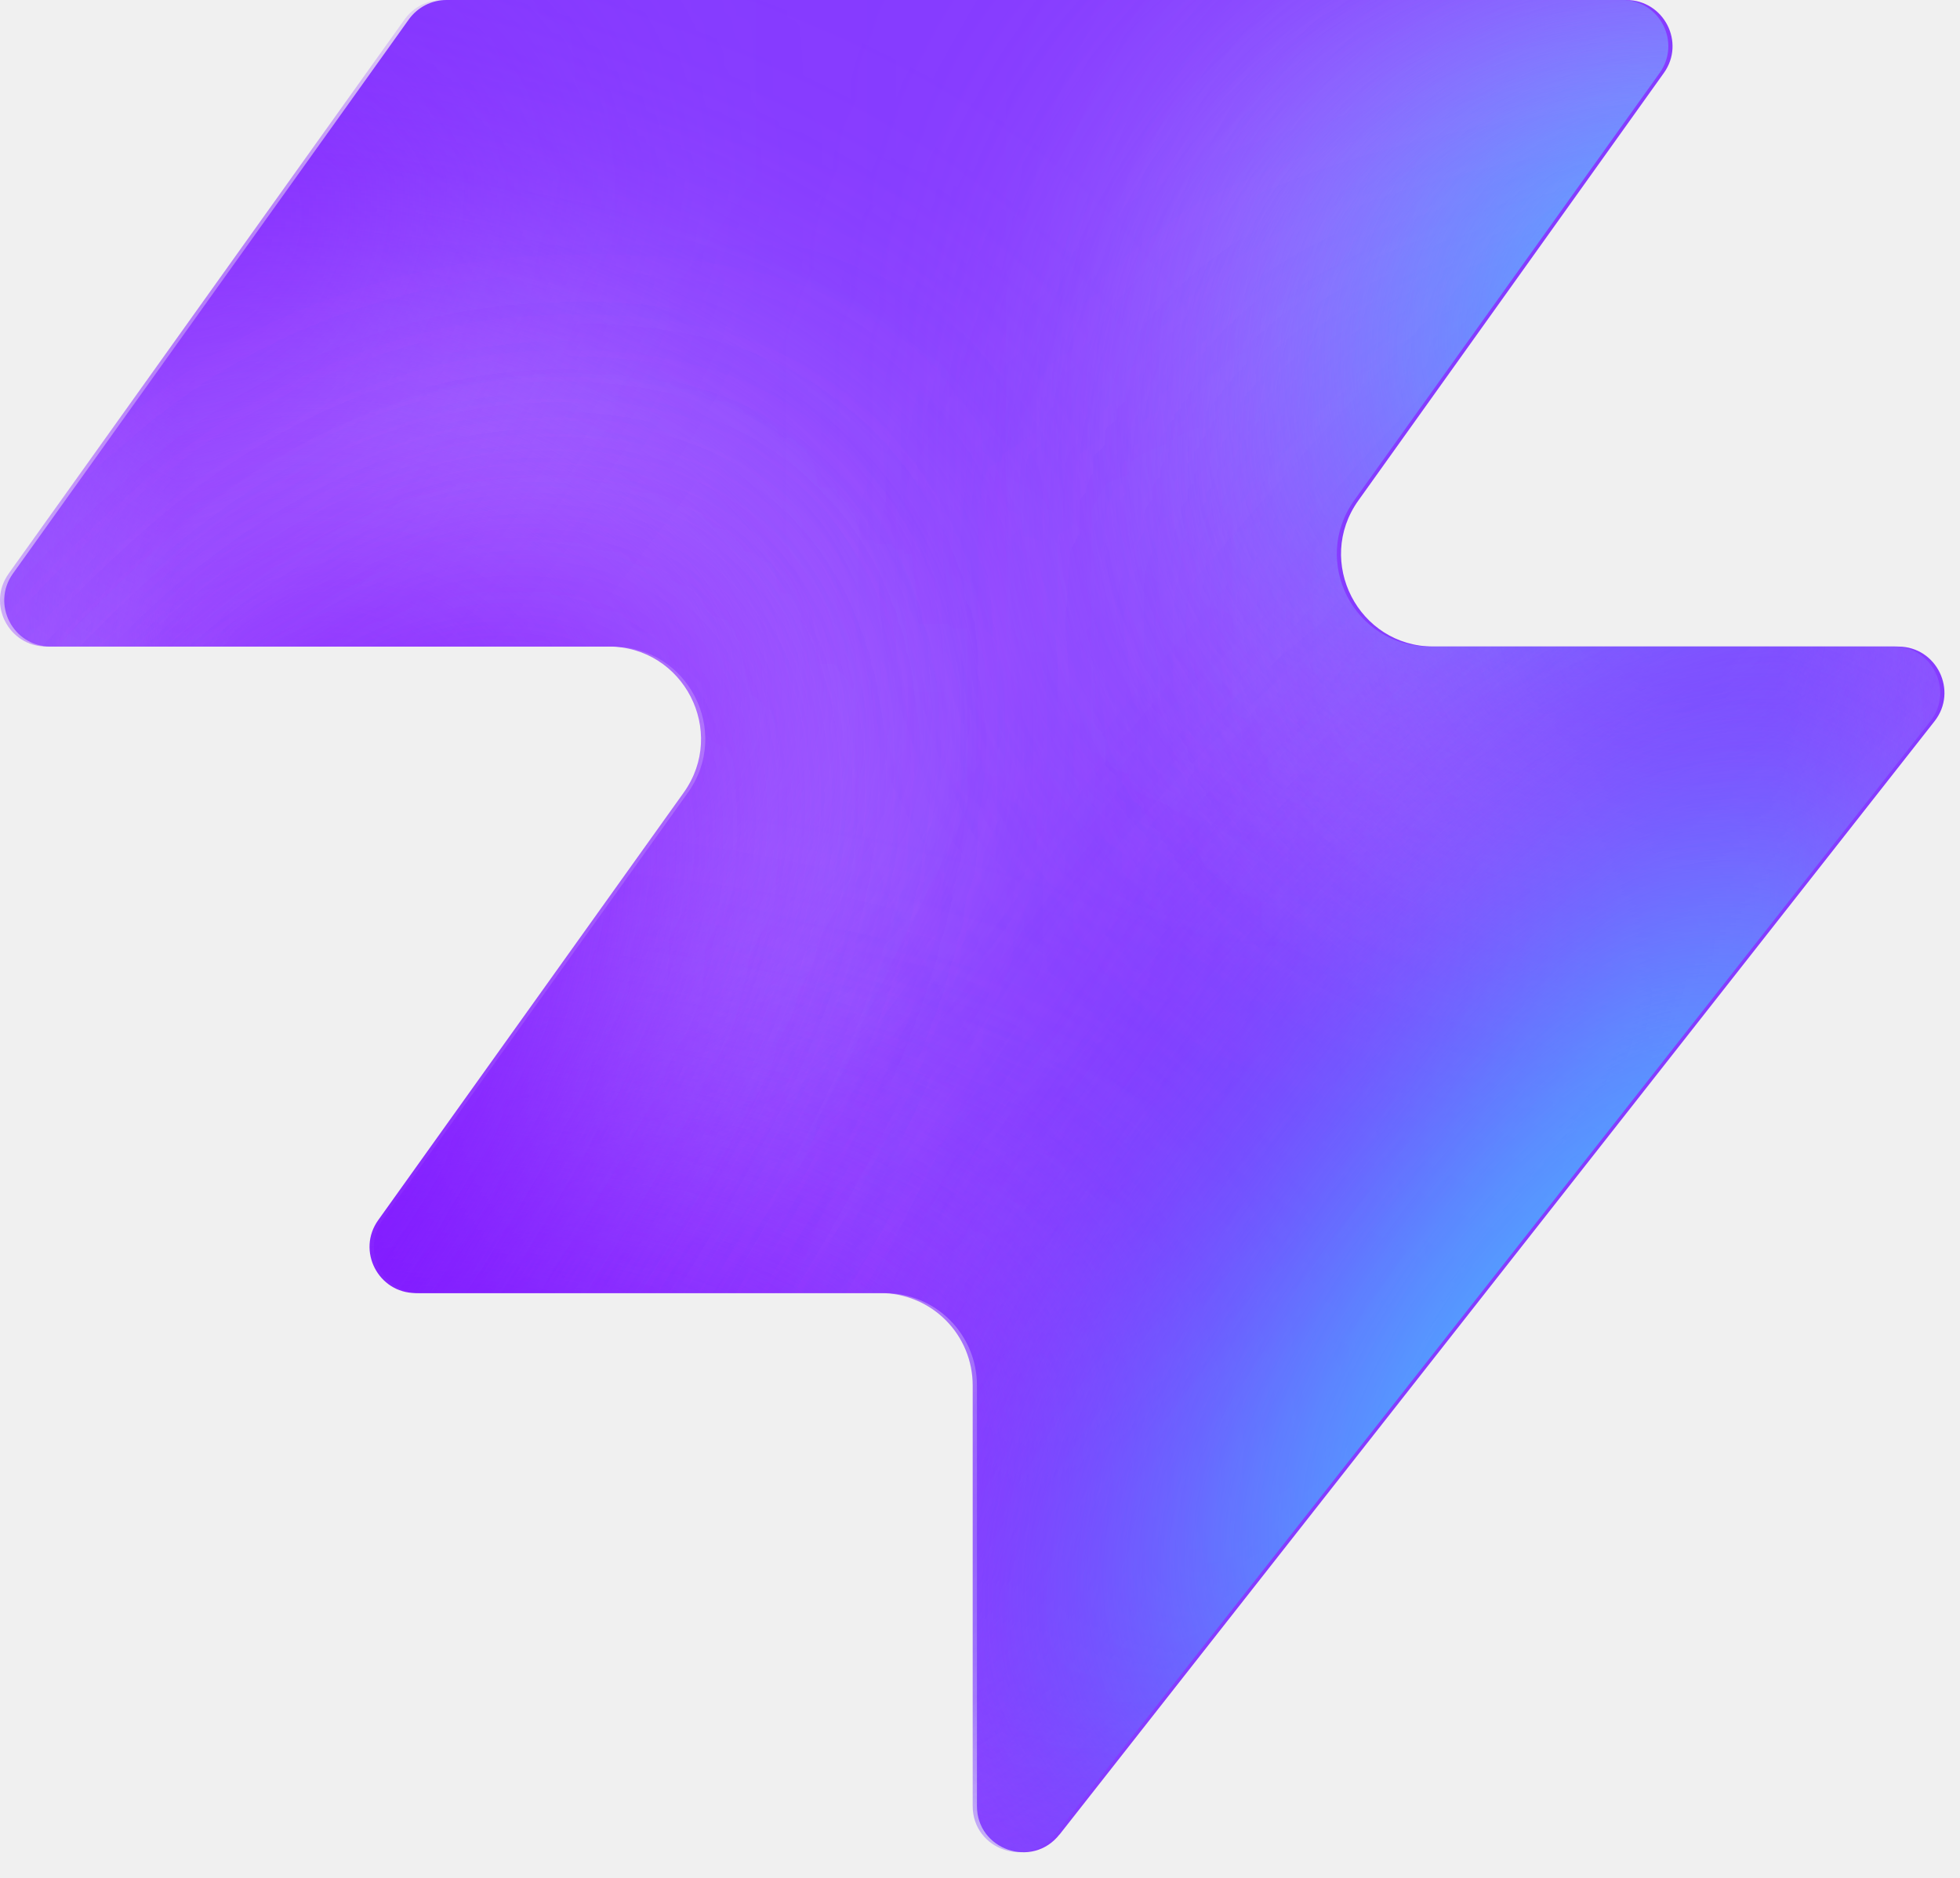
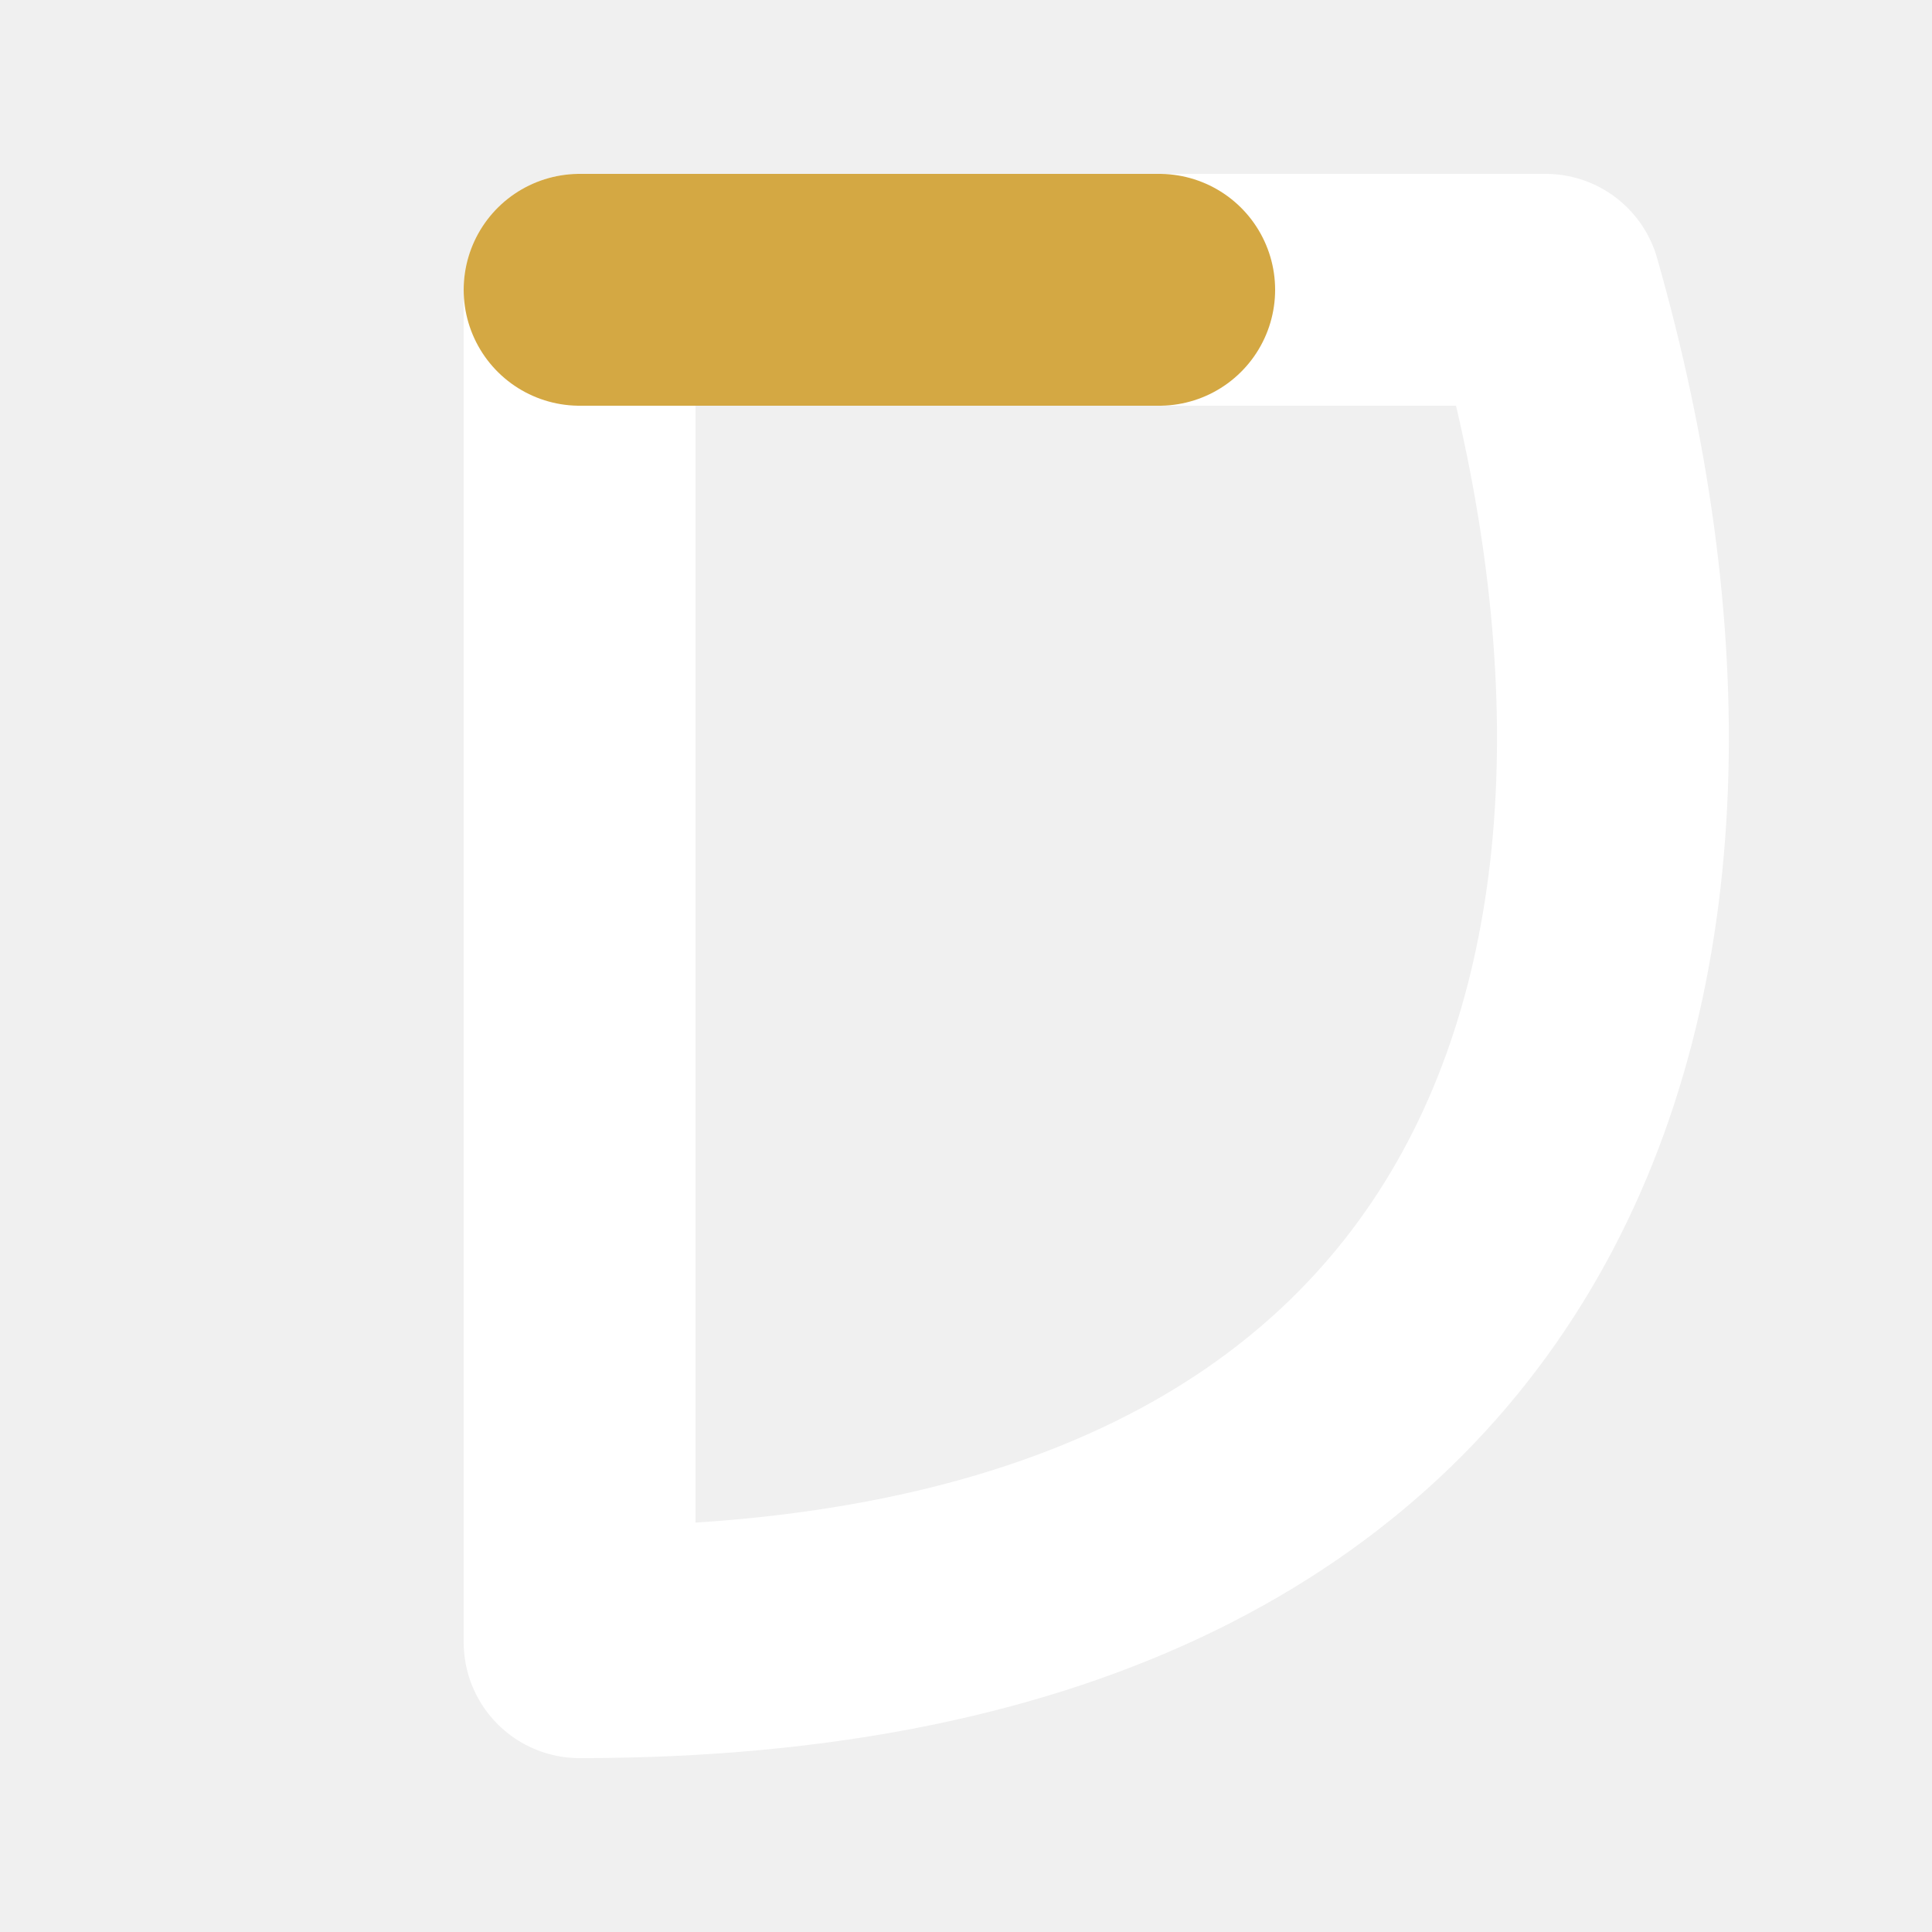
- <svg xmlns="http://www.w3.org/2000/svg" width="48" height="46" fill="none" viewBox="0 0 48 46">
-   <path fill="#863bff" d="M25.946 44.938c-.664.845-2.021.375-2.021-.698V33.937a2.26 2.26 0 0 0-2.262-2.262H10.287c-.92 0-1.456-1.04-.92-1.788l7.48-10.471c1.07-1.497 0-3.578-1.842-3.578H1.237c-.92 0-1.456-1.04-.92-1.788L10.013.474c.214-.297.556-.474.92-.474h28.894c.92 0 1.456 1.04.92 1.788l-7.48 10.471c-1.07 1.498 0 3.579 1.842 3.579h11.377c.943 0 1.473 1.088.89 1.83L25.947 44.94z" style="fill:#863bff;fill:color(display-p3 .525 .23 1);fill-opacity:1" />
-   <mask id="a" width="48" height="46" x="0" y="0" maskUnits="userSpaceOnUse" style="mask-type:alpha">
-     <path fill="#000" d="M25.842 44.938c-.664.844-2.021.375-2.021-.698V33.937a2.26 2.26 0 0 0-2.262-2.262H10.183c-.92 0-1.456-1.04-.92-1.788l7.48-10.471c1.07-1.498 0-3.579-1.842-3.579H1.133c-.92 0-1.456-1.04-.92-1.787L9.91.473c.214-.297.556-.474.92-.474h28.894c.92 0 1.456 1.04.92 1.788l-7.48 10.471c-1.07 1.498 0 3.578 1.842 3.578h11.377c.943 0 1.473 1.088.89 1.832L25.843 44.94z" style="fill:#000;fill-opacity:1" />
-   </mask>
-   <g mask="url(#a)">
-     <g filter="url(#b)">
-       <ellipse cx="5.508" cy="14.704" fill="#ede6ff" rx="5.508" ry="14.704" style="fill:#ede6ff;fill:color(display-p3 .927 .903 1);fill-opacity:1" transform="matrix(.00324 1 1 -.00324 -4.47 31.516)" />
-     </g>
-     <g filter="url(#c)">
-       <ellipse cx="10.399" cy="29.851" fill="#ede6ff" rx="10.399" ry="29.851" style="fill:#ede6ff;fill:color(display-p3 .927 .903 1);fill-opacity:1" transform="matrix(.00324 1 1 -.00324 -39.328 7.883)" />
-     </g>
-     <g filter="url(#d)">
-       <ellipse cx="5.508" cy="30.487" fill="#7e14ff" rx="5.508" ry="30.487" style="fill:#7e14ff;fill:color(display-p3 .492 .077 1);fill-opacity:1" transform="rotate(89.814 -25.913 -14.639)scale(1 -1)" />
-     </g>
-     <g filter="url(#e)">
-       <ellipse cx="5.508" cy="30.599" fill="#7e14ff" rx="5.508" ry="30.599" style="fill:#7e14ff;fill:color(display-p3 .492 .077 1);fill-opacity:1" transform="rotate(89.814 -32.644 -3.334)scale(1 -1)" />
-     </g>
-     <g filter="url(#f)">
-       <ellipse cx="5.508" cy="30.599" fill="#7e14ff" rx="5.508" ry="30.599" style="fill:#7e14ff;fill:color(display-p3 .492 .077 1);fill-opacity:1" transform="matrix(.00324 1 1 -.00324 -34.34 30.47)" />
-     </g>
-     <g filter="url(#g)">
-       <ellipse cx="14.072" cy="22.078" fill="#ede6ff" rx="14.072" ry="22.078" style="fill:#ede6ff;fill:color(display-p3 .927 .903 1);fill-opacity:1" transform="rotate(93.35 24.506 48.493)scale(-1 1)" />
-     </g>
-     <g filter="url(#h)">
-       <ellipse cx="3.47" cy="21.501" fill="#7e14ff" rx="3.47" ry="21.501" style="fill:#7e14ff;fill:color(display-p3 .492 .077 1);fill-opacity:1" transform="rotate(89.009 28.708 47.59)scale(-1 1)" />
-     </g>
-     <g filter="url(#i)">
-       <ellipse cx="3.47" cy="21.501" fill="#7e14ff" rx="3.47" ry="21.501" style="fill:#7e14ff;fill:color(display-p3 .492 .077 1);fill-opacity:1" transform="rotate(89.009 28.708 47.59)scale(-1 1)" />
-     </g>
-     <g filter="url(#j)">
-       <ellipse cx=".387" cy="8.972" fill="#7e14ff" rx="4.407" ry="29.108" style="fill:#7e14ff;fill:color(display-p3 .492 .077 1);fill-opacity:1" transform="rotate(39.51 .387 8.972)" />
-     </g>
-     <g filter="url(#k)">
-       <ellipse cx="47.523" cy="-6.092" fill="#7e14ff" rx="4.407" ry="29.108" style="fill:#7e14ff;fill:color(display-p3 .492 .077 1);fill-opacity:1" transform="rotate(37.892 47.523 -6.092)" />
-     </g>
-     <g filter="url(#l)">
-       <ellipse cx="41.412" cy="6.333" fill="#47bfff" rx="5.971" ry="9.665" style="fill:#47bfff;fill:color(display-p3 .28 .748 1);fill-opacity:1" transform="rotate(37.892 41.412 6.333)" />
-     </g>
-     <g filter="url(#m)">
-       <ellipse cx="-1.879" cy="38.332" fill="#7e14ff" rx="4.407" ry="29.108" style="fill:#7e14ff;fill:color(display-p3 .492 .077 1);fill-opacity:1" transform="rotate(37.892 -1.88 38.332)" />
-     </g>
-     <g filter="url(#n)">
-       <ellipse cx="-1.879" cy="38.332" fill="#7e14ff" rx="4.407" ry="29.108" style="fill:#7e14ff;fill:color(display-p3 .492 .077 1);fill-opacity:1" transform="rotate(37.892 -1.88 38.332)" />
-     </g>
-     <g filter="url(#o)">
-       <ellipse cx="35.651" cy="29.907" fill="#7e14ff" rx="4.407" ry="29.108" style="fill:#7e14ff;fill:color(display-p3 .492 .077 1);fill-opacity:1" transform="rotate(37.892 35.651 29.907)" />
-     </g>
-     <g filter="url(#p)">
-       <ellipse cx="38.418" cy="32.4" fill="#47bfff" rx="5.971" ry="15.297" style="fill:#47bfff;fill:color(display-p3 .28 .748 1);fill-opacity:1" transform="rotate(37.892 38.418 32.4)" />
-     </g>
-   </g>
-   <defs>
-     <filter id="b" width="60.045" height="41.654" x="-19.77" y="16.149" color-interpolation-filters="sRGB" filterUnits="userSpaceOnUse">
-       <feFlood flood-opacity="0" result="BackgroundImageFix" />
-       <feBlend in="SourceGraphic" in2="BackgroundImageFix" result="shape" />
-       <feGaussianBlur result="effect1_foregroundBlur_2002_17158" stdDeviation="7.659" />
-     </filter>
-     <filter id="c" width="90.34" height="51.437" x="-54.613" y="-7.533" color-interpolation-filters="sRGB" filterUnits="userSpaceOnUse">
-       <feFlood flood-opacity="0" result="BackgroundImageFix" />
-       <feBlend in="SourceGraphic" in2="BackgroundImageFix" result="shape" />
-       <feGaussianBlur result="effect1_foregroundBlur_2002_17158" stdDeviation="7.659" />
-     </filter>
-     <filter id="d" width="79.355" height="29.4" x="-49.64" y="2.03" color-interpolation-filters="sRGB" filterUnits="userSpaceOnUse">
-       <feFlood flood-opacity="0" result="BackgroundImageFix" />
-       <feBlend in="SourceGraphic" in2="BackgroundImageFix" result="shape" />
-       <feGaussianBlur result="effect1_foregroundBlur_2002_17158" stdDeviation="4.596" />
-     </filter>
-     <filter id="e" width="79.579" height="29.4" x="-45.045" y="20.029" color-interpolation-filters="sRGB" filterUnits="userSpaceOnUse">
-       <feFlood flood-opacity="0" result="BackgroundImageFix" />
-       <feBlend in="SourceGraphic" in2="BackgroundImageFix" result="shape" />
-       <feGaussianBlur result="effect1_foregroundBlur_2002_17158" stdDeviation="4.596" />
-     </filter>
-     <filter id="f" width="79.579" height="29.4" x="-43.513" y="21.178" color-interpolation-filters="sRGB" filterUnits="userSpaceOnUse">
-       <feFlood flood-opacity="0" result="BackgroundImageFix" />
-       <feBlend in="SourceGraphic" in2="BackgroundImageFix" result="shape" />
-       <feGaussianBlur result="effect1_foregroundBlur_2002_17158" stdDeviation="4.596" />
-     </filter>
-     <filter id="g" width="74.749" height="58.852" x="15.756" y="-17.901" color-interpolation-filters="sRGB" filterUnits="userSpaceOnUse">
-       <feFlood flood-opacity="0" result="BackgroundImageFix" />
-       <feBlend in="SourceGraphic" in2="BackgroundImageFix" result="shape" />
-       <feGaussianBlur result="effect1_foregroundBlur_2002_17158" stdDeviation="7.659" />
-     </filter>
-     <filter id="h" width="61.377" height="25.362" x="23.548" y="2.284" color-interpolation-filters="sRGB" filterUnits="userSpaceOnUse">
-       <feFlood flood-opacity="0" result="BackgroundImageFix" />
-       <feBlend in="SourceGraphic" in2="BackgroundImageFix" result="shape" />
-       <feGaussianBlur result="effect1_foregroundBlur_2002_17158" stdDeviation="4.596" />
-     </filter>
-     <filter id="i" width="61.377" height="25.362" x="23.548" y="2.284" color-interpolation-filters="sRGB" filterUnits="userSpaceOnUse">
-       <feFlood flood-opacity="0" result="BackgroundImageFix" />
-       <feBlend in="SourceGraphic" in2="BackgroundImageFix" result="shape" />
-       <feGaussianBlur result="effect1_foregroundBlur_2002_17158" stdDeviation="4.596" />
-     </filter>
-     <filter id="j" width="56.045" height="63.649" x="-27.636" y="-22.853" color-interpolation-filters="sRGB" filterUnits="userSpaceOnUse">
-       <feFlood flood-opacity="0" result="BackgroundImageFix" />
-       <feBlend in="SourceGraphic" in2="BackgroundImageFix" result="shape" />
-       <feGaussianBlur result="effect1_foregroundBlur_2002_17158" stdDeviation="4.596" />
-     </filter>
-     <filter id="k" width="54.814" height="64.646" x="20.116" y="-38.415" color-interpolation-filters="sRGB" filterUnits="userSpaceOnUse">
-       <feFlood flood-opacity="0" result="BackgroundImageFix" />
-       <feBlend in="SourceGraphic" in2="BackgroundImageFix" result="shape" />
-       <feGaussianBlur result="effect1_foregroundBlur_2002_17158" stdDeviation="4.596" />
-     </filter>
-     <filter id="l" width="33.541" height="35.313" x="24.641" y="-11.323" color-interpolation-filters="sRGB" filterUnits="userSpaceOnUse">
-       <feFlood flood-opacity="0" result="BackgroundImageFix" />
-       <feBlend in="SourceGraphic" in2="BackgroundImageFix" result="shape" />
-       <feGaussianBlur result="effect1_foregroundBlur_2002_17158" stdDeviation="4.596" />
-     </filter>
-     <filter id="m" width="54.814" height="64.646" x="-29.286" y="6.009" color-interpolation-filters="sRGB" filterUnits="userSpaceOnUse">
-       <feFlood flood-opacity="0" result="BackgroundImageFix" />
-       <feBlend in="SourceGraphic" in2="BackgroundImageFix" result="shape" />
-       <feGaussianBlur result="effect1_foregroundBlur_2002_17158" stdDeviation="4.596" />
-     </filter>
-     <filter id="n" width="54.814" height="64.646" x="-29.286" y="6.009" color-interpolation-filters="sRGB" filterUnits="userSpaceOnUse">
-       <feFlood flood-opacity="0" result="BackgroundImageFix" />
-       <feBlend in="SourceGraphic" in2="BackgroundImageFix" result="shape" />
-       <feGaussianBlur result="effect1_foregroundBlur_2002_17158" stdDeviation="4.596" />
-     </filter>
-     <filter id="o" width="54.814" height="64.646" x="8.244" y="-2.416" color-interpolation-filters="sRGB" filterUnits="userSpaceOnUse">
-       <feFlood flood-opacity="0" result="BackgroundImageFix" />
-       <feBlend in="SourceGraphic" in2="BackgroundImageFix" result="shape" />
-       <feGaussianBlur result="effect1_foregroundBlur_2002_17158" stdDeviation="4.596" />
-     </filter>
-     <filter id="p" width="39.409" height="43.623" x="18.713" y="10.588" color-interpolation-filters="sRGB" filterUnits="userSpaceOnUse">
-       <feFlood flood-opacity="0" result="BackgroundImageFix" />
-       <feBlend in="SourceGraphic" in2="BackgroundImageFix" result="shape" />
-       <feGaussianBlur result="effect1_foregroundBlur_2002_17158" stdDeviation="4.596" />
-     </filter>
-   </defs>
+ <svg xmlns="http://www.w3.org/2000/svg" viewBox="0 0 100 100">
+   <path d="M30 15 L 30 85 C 80 85, 90 50, 80 15 Z" fill="none" stroke="white" stroke-width="12" stroke-linejoin="round" />
+   <path d="M30 15 L 60 15" fill="none" stroke="#d4a843" stroke-width="12" stroke-linecap="round" />
</svg>
